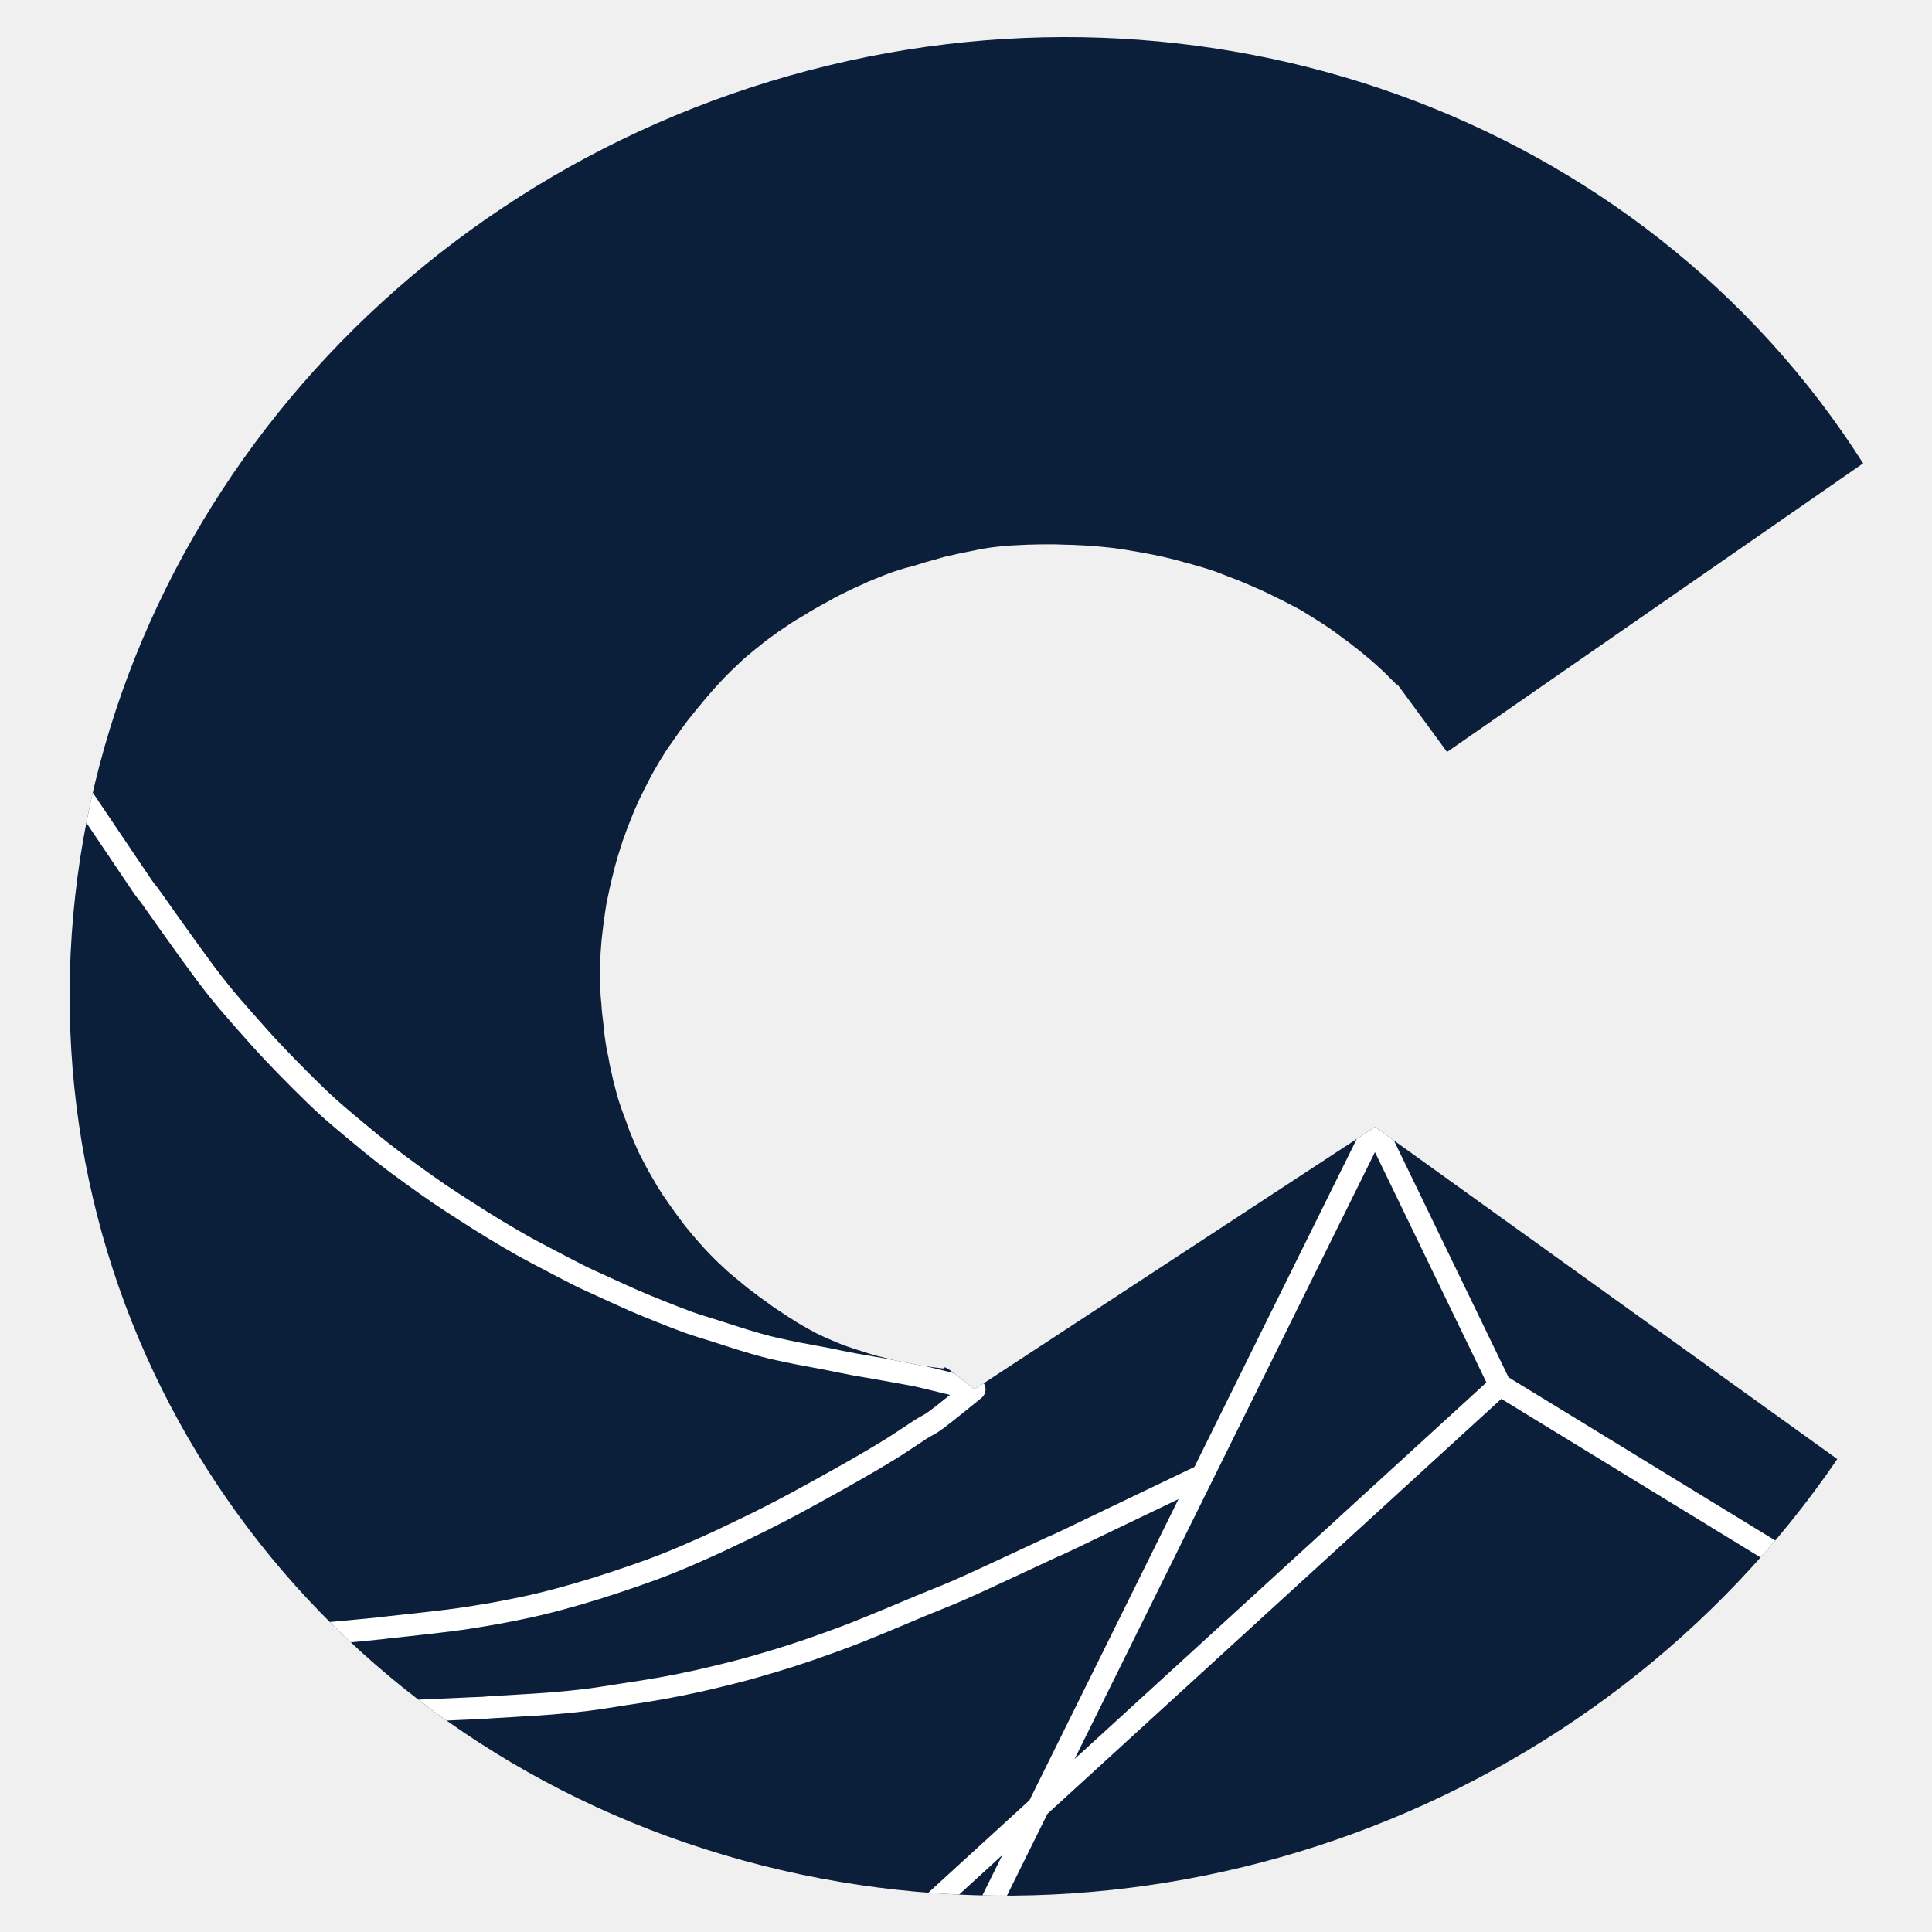
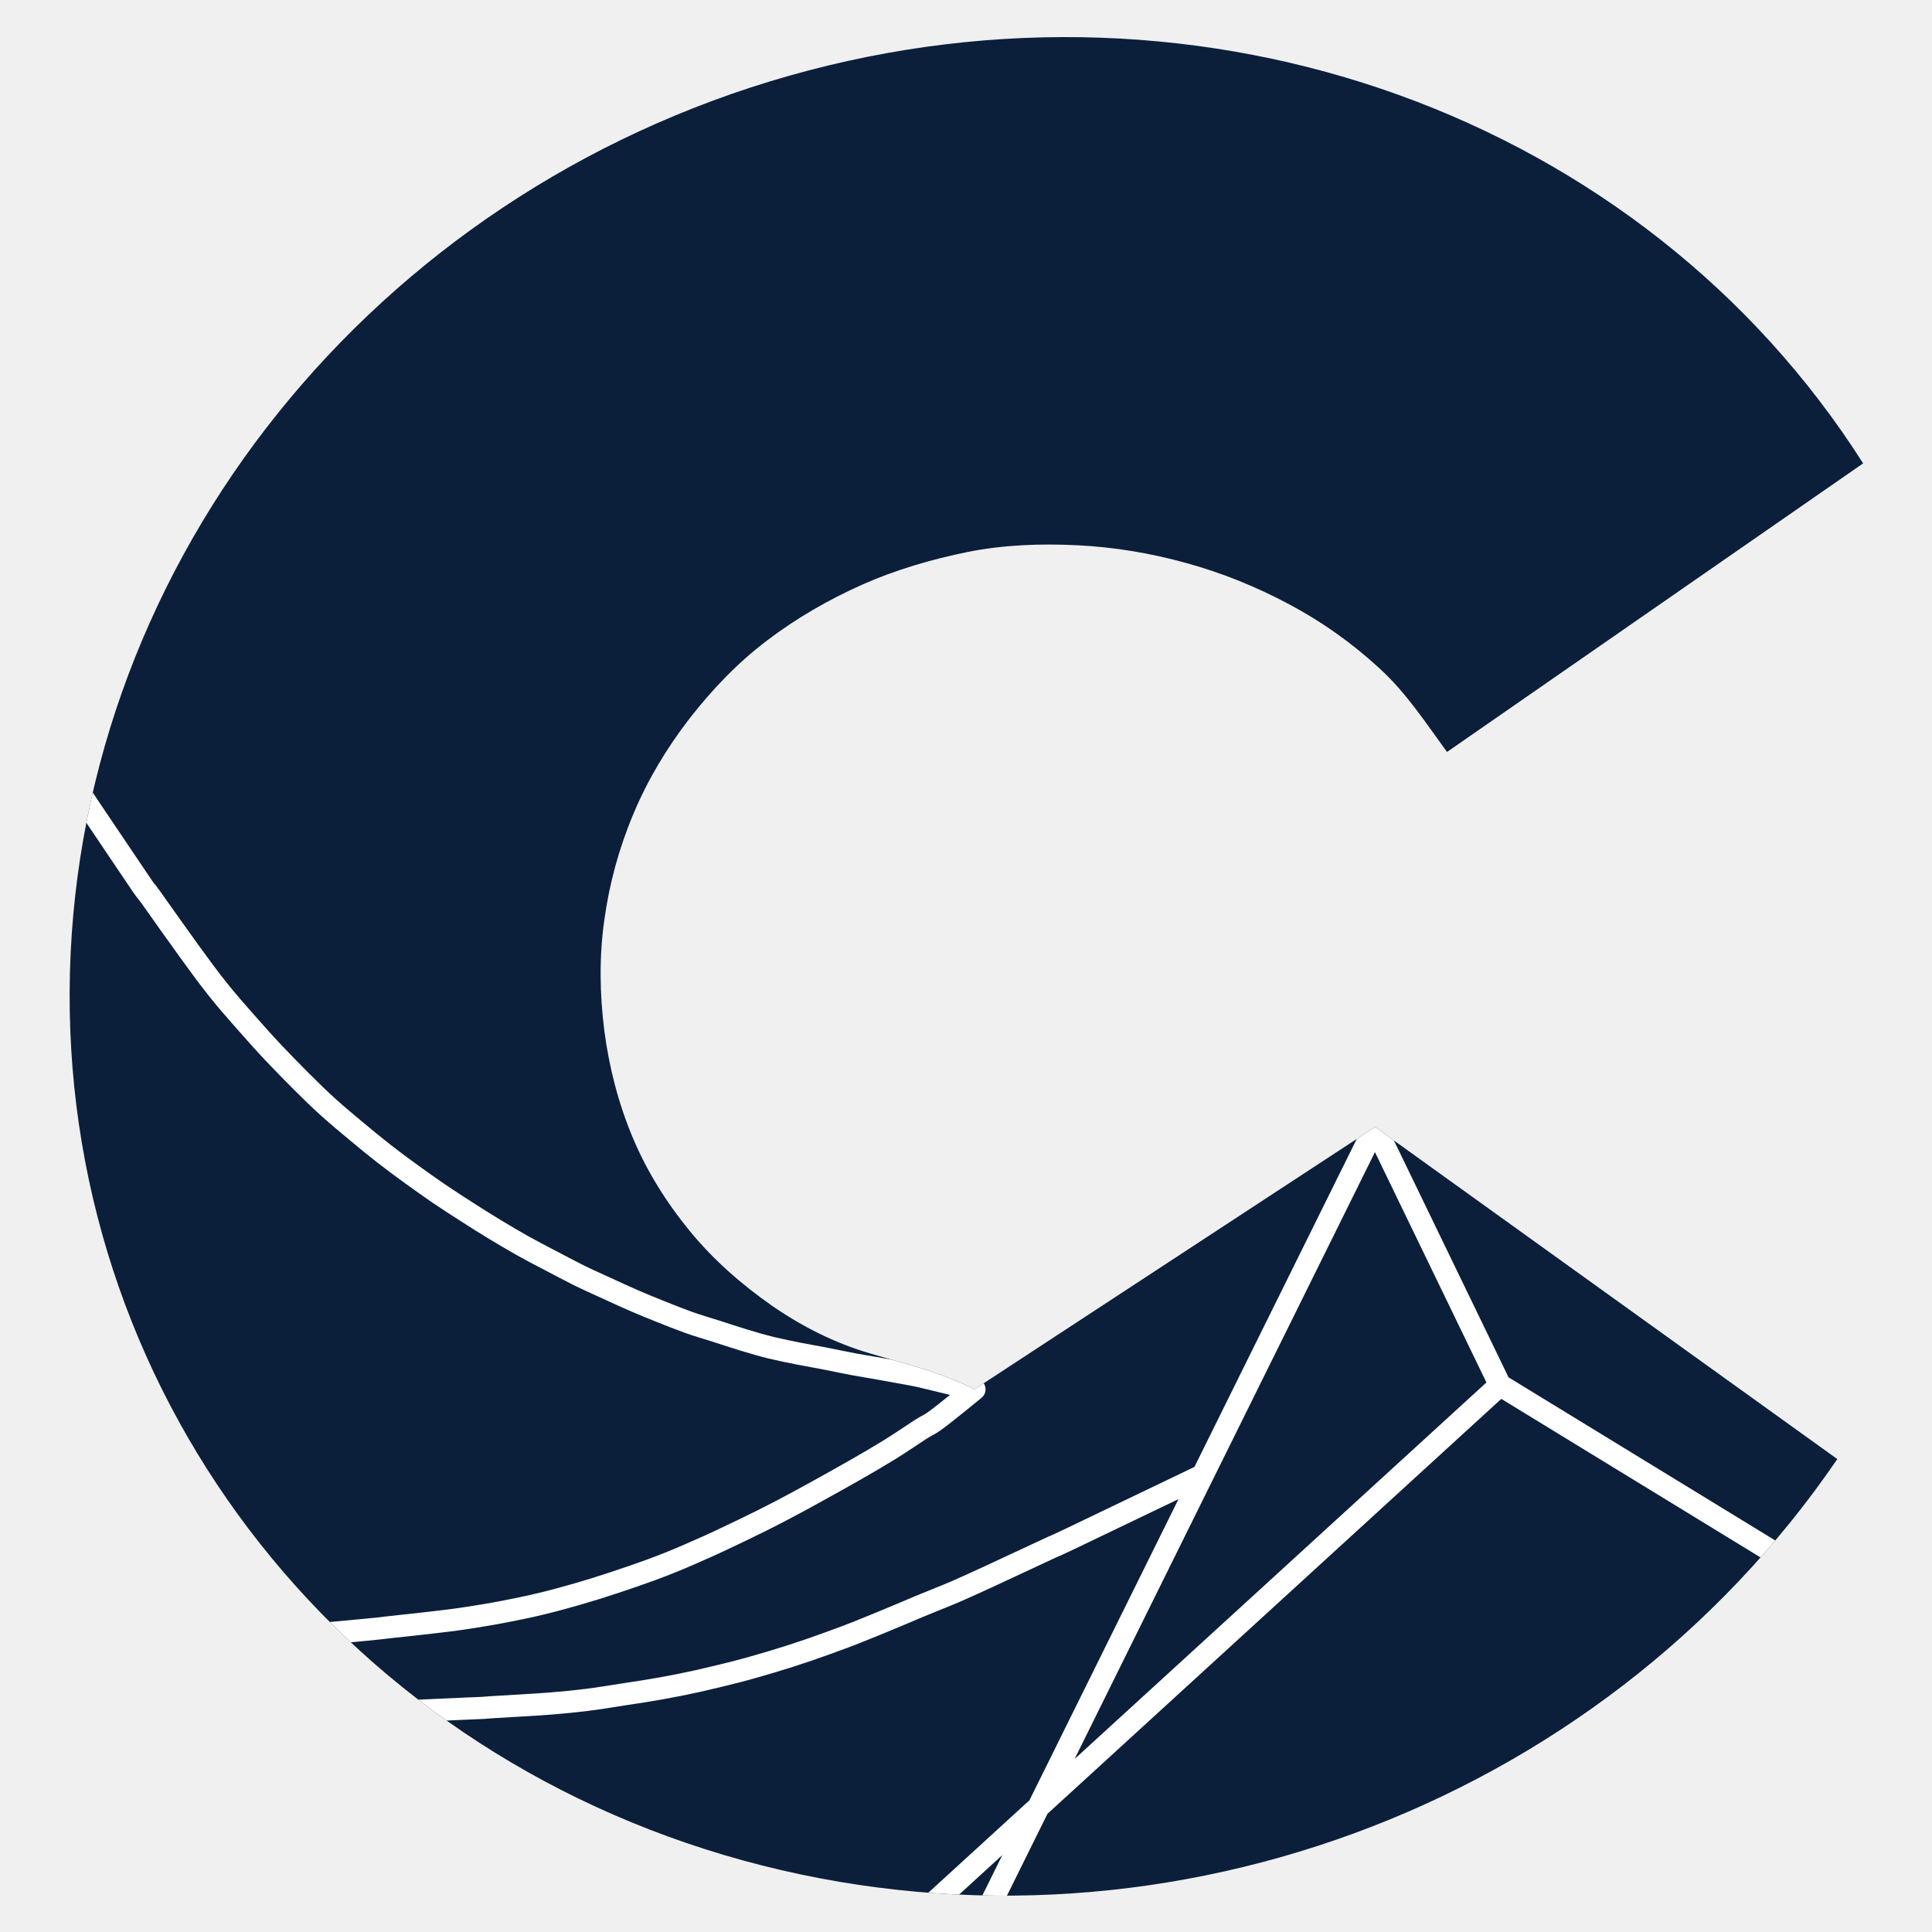
<svg xmlns="http://www.w3.org/2000/svg" viewBox="0 0 1047 1047" role="img" aria-label="COLD">
  <g transform="translate(13.08 -4.79) scale(1)">
    <defs>
      <clipPath id="mm-clip">
-         <path d="M996.6 255.9A500.6 526.1 70.3 1 0 982.6 795.5L732.1 615.5L515.0 757.7C512.6 755.9 503.7 748.6 500.8 746.7C497.9 744.8 498.8 746.5 497.8 746.4C496.8 746.2 496.3 746.2 494.8 746.0C493.4 745.9 490.9 745.5 488.9 745.2C487.0 744.9 485.0 744.6 483.1 744.2C481.1 743.9 479.2 743.5 477.2 743.1C475.3 742.7 473.3 742.3 471.4 741.9C469.4 741.4 467.5 740.9 465.6 740.4C463.7 740.0 461.7 739.5 459.8 738.9C457.9 738.4 456.0 737.7 454.1 737.1C452.3 736.5 450.3 736.0 448.5 735.3C446.6 734.7 444.7 734.0 442.9 733.3C441.0 732.6 439.2 731.8 437.4 731.0C435.6 730.3 433.8 729.5 432.0 728.6C430.2 727.8 428.4 726.9 426.7 725.9C425.0 725.0 423.2 724.0 421.5 723.0C419.8 722.0 418.1 721.0 416.5 719.9C414.8 718.9 413.1 717.8 411.5 716.7C409.8 715.6 408.2 714.5 406.5 713.4C404.9 712.3 403.3 711.1 401.7 709.9C400.0 708.8 398.4 707.6 396.9 706.4C395.3 705.2 393.7 704.0 392.1 702.8C390.6 701.5 389.0 700.3 387.5 699.0C386.0 697.7 384.4 696.5 382.9 695.2C381.4 693.9 379.9 692.6 378.5 691.2C377.0 689.9 375.6 688.5 374.2 687.1C372.8 685.7 371.4 684.3 370.0 682.8C368.7 681.4 367.3 679.9 366.0 678.4C364.7 676.9 363.4 675.4 362.1 673.9C360.8 672.4 359.6 670.8 358.3 669.3C357.1 667.7 355.9 666.1 354.7 664.5C353.5 662.9 352.4 661.3 351.2 659.7C350.1 658.1 348.9 656.5 347.8 654.8C346.6 653.2 345.5 651.5 344.5 649.8C343.4 648.2 342.4 646.5 341.4 644.7C340.4 643.0 339.4 641.3 338.4 639.5C337.5 637.8 336.5 636.1 335.6 634.3C334.7 632.6 333.8 630.8 332.9 629.0C332.1 627.2 331.3 625.4 330.5 623.5C329.7 621.7 329.0 619.9 328.2 618.0C327.5 616.2 326.8 614.3 326.2 612.4C325.5 610.6 324.8 608.7 324.1 606.8C323.5 605.0 322.8 603.1 322.2 601.2C321.6 599.3 321.1 597.4 320.6 595.5C320.1 593.6 319.6 591.6 319.1 589.7C318.7 587.8 318.3 585.8 317.8 583.9C317.4 582.0 317.0 580.0 316.7 578.1C316.3 576.1 315.9 574.2 315.5 572.2C315.2 570.3 314.9 568.3 314.6 566.3C314.4 564.4 314.2 562.4 314.0 560.4C313.8 558.4 313.5 556.4 313.3 554.5C313.1 552.5 312.9 550.5 312.8 548.5C312.6 546.5 312.4 544.5 312.3 542.6C312.2 540.6 312.1 538.6 312.1 536.6C312.1 534.6 312.1 532.6 312.1 530.6C312.1 528.6 312.2 526.6 312.3 524.6C312.3 522.6 312.4 520.6 312.6 518.6C312.7 516.6 312.9 514.7 313.1 512.7C313.3 510.7 313.6 508.7 313.8 506.8C314.1 504.8 314.3 502.8 314.6 500.8C314.9 498.9 315.2 496.9 315.5 494.9C315.9 493.0 316.3 491.0 316.7 489.1C317.1 487.1 317.5 485.2 318.0 483.3C318.4 481.4 318.9 479.4 319.4 477.5C319.9 475.6 320.3 473.7 320.9 471.8C321.4 469.8 322.0 468.0 322.6 466.1C323.2 464.2 323.8 462.3 324.4 460.4C325.1 458.6 325.8 456.7 326.4 454.9C327.1 453.0 327.8 451.2 328.6 449.3C329.3 447.5 330.0 445.6 330.8 443.8C331.6 442.0 332.4 440.2 333.2 438.4C334.0 436.6 335.0 434.9 335.8 433.1C336.7 431.3 337.6 429.6 338.5 427.8C339.4 426.0 340.3 424.3 341.3 422.6C342.3 420.8 343.3 419.1 344.3 417.4C345.3 415.8 346.4 414.1 347.4 412.4C348.5 410.7 349.6 409.1 350.8 407.5C351.9 405.9 353.0 404.2 354.2 402.6C355.3 401.0 356.5 399.4 357.7 397.8C358.8 396.2 360.1 394.6 361.3 393.1C362.6 391.5 363.8 390.0 365.1 388.4C366.4 386.9 367.6 385.4 368.9 383.8C370.2 382.3 371.5 380.8 372.8 379.3C374.1 377.8 375.5 376.3 376.8 374.9C378.1 373.4 379.5 372.0 380.9 370.6C382.3 369.1 383.7 367.8 385.2 366.4C386.6 365.0 388.1 363.7 389.5 362.3C391.0 361.0 392.5 359.7 394.1 358.4C395.6 357.2 397.1 355.9 398.7 354.7C400.2 353.4 401.8 352.2 403.4 351.0C405.0 349.9 406.6 348.7 408.2 347.5C409.9 346.4 411.5 345.3 413.1 344.2C414.8 343.0 416.4 342.0 418.1 340.9C419.8 339.9 421.5 338.9 423.2 337.9C424.9 336.8 426.6 335.8 428.3 334.8C430.0 333.8 431.8 332.9 433.5 331.9C435.3 331.0 437.0 330.0 438.7 329.0C440.5 328.1 442.2 327.1 444.0 326.3C445.8 325.4 447.5 324.6 449.3 323.7C451.1 322.9 452.9 322.1 454.7 321.3C456.5 320.4 458.3 319.6 460.1 318.9C462.0 318.1 463.8 317.4 465.6 316.7C467.5 316.0 469.3 315.2 471.2 314.6C473.1 314.0 475.0 313.4 476.9 312.8C478.8 312.3 480.7 311.8 482.6 311.3C484.5 310.7 486.4 310.1 488.3 309.5C490.2 309.0 492.1 308.4 494.1 307.9C496.0 307.3 497.9 306.8 499.8 306.3C501.7 305.9 503.7 305.5 505.6 305.0C507.6 304.6 509.5 304.2 511.4 303.8C513.4 303.4 515.3 303.0 517.3 302.6C519.2 302.2 521.2 301.9 523.1 301.6C525.1 301.3 527.1 301.1 529.1 300.9C531.0 300.7 533.0 300.6 535.0 300.4C537.0 300.3 539.0 300.2 541.0 300.1C543.0 300.0 545.0 299.9 547.0 299.9C549.0 299.8 551.0 299.8 553.0 299.8C555.0 299.8 557.0 299.8 559.0 299.8C561.0 299.9 563.0 299.9 565.0 300.0C567.0 300.0 569.0 300.1 570.9 300.2C572.9 300.3 574.9 300.4 576.9 300.5C578.9 300.6 580.9 300.8 582.9 301.0C584.9 301.2 586.9 301.4 588.8 301.6C590.8 301.8 592.8 302.1 594.8 302.4C596.7 302.7 598.7 303.0 600.7 303.4C602.6 303.7 604.6 304.0 606.6 304.4C608.5 304.8 610.5 305.1 612.4 305.5C614.4 305.9 616.3 306.4 618.3 306.8C620.2 307.3 622.2 307.7 624.1 308.2C626.0 308.7 627.9 309.3 629.8 309.8C631.7 310.3 633.7 310.8 635.6 311.4C637.5 311.9 639.4 312.5 641.3 313.1C643.2 313.7 645.1 314.3 646.9 315.0C648.8 315.7 650.6 316.5 652.5 317.2C654.3 317.9 656.2 318.6 658.0 319.3C659.9 320.1 661.7 320.8 663.5 321.6C665.3 322.4 667.1 323.2 669.0 324.0C670.8 324.8 672.6 325.6 674.4 326.5C676.1 327.3 677.9 328.2 679.7 329.1C681.5 329.9 683.2 330.9 685.0 331.8C686.7 332.7 688.5 333.6 690.2 334.5C692.0 335.5 693.7 336.5 695.4 337.6C697.1 338.6 698.7 339.6 700.4 340.7C702.1 341.8 703.8 342.8 705.4 343.9C707.1 345.0 708.7 346.2 710.3 347.3C711.9 348.5 713.5 349.7 715.1 350.9C716.7 352.1 718.4 353.2 719.9 354.5C721.5 355.7 723.0 356.9 724.6 358.2C726.1 359.5 727.7 360.7 729.2 362.0C730.7 363.3 732.2 364.6 733.6 365.9C735.1 367.3 736.6 368.6 738.0 370.0C739.4 371.4 741.1 373.2 742.2 374.2C743.2 375.3 743.6 375.6 744.3 376.3C745.0 377.0 741.9 372.5 746.3 378.5C750.8 384.5 767.0 406.7 771.1 412.3L996.6 255.9Z" />
+         <path d="M996.6 255.9A500.6 526.1 70.3 1 0 982.6 795.5L732.1 615.5L515.0 757.7C497.2 748.5 477.8 744.0 458.6 738.3C439.4 732.7 421.4 723.6 405.0 712.2C388.6 700.7 373.5 687.5 360.8 672.0C348.1 656.5 337.4 639.5 329.7 621.0C322.0 602.6 317.0 583.1 314.4 563.2C311.9 543.4 311.6 523.3 314.4 503.5C317.1 483.7 322.4 464.3 330.2 445.8C337.9 427.4 348.3 410.1 360.5 394.3C372.8 378.5 386.6 364.0 402.6 351.9C418.5 339.8 435.9 329.8 454.2 321.6C472.5 313.5 491.8 307.9 511.4 303.9C531.0 300.0 551.1 299.3 571.0 300.3C591.0 301.3 610.8 304.6 630.1 310.0C649.4 315.3 668.0 322.9 685.6 332.3C703.3 341.7 719.6 353.3 734.3 366.8C749.1 380.3 759.3 396.2 771.1 412.3L996.6 255.9Z" />
      </clipPath>
    </defs>
-     <path d="M996.6 255.9A500.6 526.1 70.3 1 0 982.6 795.5L732.1 615.5L515.0 757.7C512.6 755.9 503.7 748.6 500.8 746.7C497.9 744.8 498.8 746.5 497.8 746.4C496.8 746.2 496.3 746.2 494.8 746.0C493.4 745.9 490.9 745.5 488.9 745.2C487.0 744.9 485.0 744.6 483.1 744.2C481.1 743.9 479.2 743.5 477.2 743.1C475.3 742.7 473.3 742.3 471.4 741.9C469.4 741.4 467.5 740.9 465.6 740.4C463.7 740.0 461.7 739.5 459.8 738.9C457.9 738.4 456.0 737.7 454.1 737.1C452.3 736.5 450.3 736.0 448.5 735.3C446.6 734.7 444.7 734.0 442.9 733.3C441.0 732.6 439.2 731.8 437.4 731.0C435.6 730.3 433.8 729.5 432.0 728.6C430.2 727.8 428.4 726.9 426.7 725.9C425.0 725.0 423.2 724.0 421.5 723.0C419.8 722.0 418.1 721.0 416.5 719.9C414.8 718.9 413.1 717.8 411.5 716.7C409.8 715.6 408.2 714.5 406.5 713.4C404.9 712.3 403.3 711.1 401.7 709.9C400.0 708.8 398.4 707.6 396.9 706.4C395.3 705.2 393.7 704.0 392.1 702.8C390.6 701.5 389.0 700.3 387.5 699.0C386.0 697.7 384.4 696.5 382.9 695.2C381.4 693.9 379.9 692.6 378.5 691.2C377.0 689.9 375.6 688.5 374.2 687.1C372.8 685.7 371.4 684.3 370.0 682.8C368.7 681.4 367.3 679.9 366.0 678.4C364.7 676.9 363.4 675.4 362.1 673.9C360.8 672.4 359.6 670.8 358.3 669.3C357.1 667.7 355.9 666.1 354.7 664.5C353.5 662.9 352.4 661.3 351.2 659.7C350.1 658.1 348.9 656.5 347.8 654.8C346.6 653.2 345.5 651.5 344.5 649.8C343.4 648.2 342.4 646.5 341.4 644.7C340.4 643.0 339.4 641.3 338.4 639.5C337.5 637.8 336.5 636.1 335.6 634.3C334.7 632.6 333.8 630.8 332.9 629.0C332.1 627.2 331.3 625.4 330.5 623.5C329.7 621.7 329.0 619.9 328.2 618.0C327.5 616.2 326.8 614.3 326.2 612.4C325.5 610.6 324.8 608.7 324.1 606.8C323.5 605.0 322.8 603.1 322.2 601.2C321.6 599.3 321.1 597.4 320.6 595.5C320.1 593.6 319.6 591.6 319.1 589.7C318.7 587.8 318.3 585.8 317.8 583.9C317.4 582.0 317.0 580.0 316.7 578.1C316.3 576.1 315.9 574.2 315.5 572.2C315.2 570.3 314.9 568.3 314.6 566.3C314.4 564.4 314.2 562.4 314.0 560.4C313.8 558.4 313.5 556.4 313.3 554.5C313.1 552.5 312.9 550.5 312.8 548.5C312.6 546.5 312.4 544.5 312.3 542.6C312.2 540.6 312.1 538.6 312.1 536.6C312.1 534.6 312.1 532.6 312.1 530.6C312.1 528.6 312.2 526.6 312.3 524.6C312.3 522.6 312.4 520.6 312.6 518.6C312.7 516.6 312.9 514.7 313.1 512.7C313.3 510.7 313.6 508.7 313.8 506.8C314.1 504.8 314.3 502.8 314.6 500.8C314.9 498.9 315.2 496.9 315.5 494.9C315.9 493.0 316.3 491.0 316.7 489.1C317.1 487.1 317.5 485.2 318.0 483.3C318.4 481.4 318.9 479.4 319.4 477.5C319.9 475.6 320.3 473.7 320.9 471.8C321.4 469.8 322.0 468.0 322.6 466.1C323.2 464.2 323.8 462.3 324.4 460.4C325.1 458.6 325.8 456.7 326.4 454.9C327.1 453.0 327.8 451.2 328.6 449.3C329.3 447.5 330.0 445.6 330.8 443.8C331.6 442.0 332.4 440.2 333.2 438.4C334.0 436.6 335.0 434.9 335.8 433.1C336.7 431.3 337.6 429.6 338.5 427.8C339.4 426.0 340.3 424.3 341.3 422.6C342.3 420.8 343.3 419.1 344.3 417.4C345.3 415.8 346.4 414.1 347.4 412.4C348.5 410.7 349.6 409.1 350.8 407.5C351.9 405.9 353.0 404.2 354.2 402.6C355.3 401.0 356.5 399.4 357.7 397.8C358.8 396.2 360.1 394.6 361.3 393.1C362.6 391.5 363.8 390.0 365.1 388.4C366.4 386.9 367.6 385.4 368.9 383.8C370.2 382.3 371.5 380.8 372.8 379.3C374.1 377.8 375.5 376.3 376.8 374.9C378.1 373.4 379.5 372.0 380.9 370.6C382.3 369.1 383.7 367.8 385.2 366.4C386.6 365.0 388.1 363.7 389.5 362.3C391.0 361.0 392.5 359.7 394.1 358.4C395.6 357.2 397.1 355.9 398.7 354.7C400.2 353.4 401.8 352.2 403.4 351.0C405.0 349.9 406.6 348.7 408.2 347.5C409.9 346.4 411.5 345.3 413.1 344.2C414.8 343.0 416.4 342.0 418.1 340.9C419.8 339.9 421.5 338.9 423.2 337.9C424.9 336.8 426.6 335.8 428.3 334.8C430.0 333.8 431.8 332.9 433.5 331.9C435.3 331.0 437.0 330.0 438.7 329.0C440.5 328.1 442.2 327.1 444.0 326.3C445.8 325.4 447.5 324.6 449.3 323.7C451.1 322.9 452.9 322.1 454.7 321.3C456.5 320.4 458.3 319.6 460.1 318.9C462.0 318.1 463.8 317.4 465.6 316.7C467.5 316.0 469.3 315.2 471.2 314.6C473.1 314.0 475.0 313.4 476.9 312.8C478.8 312.3 480.7 311.8 482.6 311.3C484.5 310.7 486.4 310.1 488.3 309.5C490.2 309.0 492.1 308.4 494.1 307.9C496.0 307.3 497.9 306.8 499.8 306.3C501.7 305.9 503.7 305.5 505.6 305.0C507.6 304.6 509.5 304.2 511.4 303.8C513.4 303.4 515.3 303.0 517.3 302.6C519.2 302.2 521.2 301.9 523.1 301.6C525.1 301.3 527.1 301.1 529.1 300.9C531.0 300.7 533.0 300.6 535.0 300.4C537.0 300.3 539.0 300.2 541.0 300.1C543.0 300.0 545.0 299.9 547.0 299.9C549.0 299.8 551.0 299.8 553.0 299.8C555.0 299.8 557.0 299.8 559.0 299.8C561.0 299.9 563.0 299.9 565.0 300.0C567.0 300.0 569.0 300.1 570.9 300.2C572.9 300.3 574.9 300.4 576.9 300.5C578.9 300.6 580.9 300.8 582.9 301.0C584.9 301.2 586.9 301.4 588.8 301.6C590.8 301.8 592.8 302.1 594.8 302.4C596.7 302.7 598.7 303.0 600.7 303.4C602.6 303.7 604.6 304.0 606.6 304.4C608.5 304.8 610.5 305.1 612.4 305.5C614.4 305.9 616.3 306.4 618.3 306.8C620.2 307.3 622.2 307.7 624.1 308.2C626.0 308.7 627.9 309.3 629.8 309.8C631.7 310.3 633.7 310.8 635.6 311.4C637.5 311.9 639.4 312.5 641.3 313.1C643.2 313.7 645.1 314.3 646.9 315.0C648.8 315.7 650.6 316.5 652.5 317.2C654.3 317.9 656.2 318.6 658.0 319.3C659.9 320.1 661.7 320.8 663.5 321.6C665.3 322.4 667.1 323.2 669.0 324.0C670.8 324.8 672.6 325.6 674.4 326.5C676.1 327.3 677.9 328.2 679.7 329.1C681.5 329.9 683.2 330.9 685.0 331.8C686.7 332.7 688.5 333.6 690.2 334.5C692.0 335.5 693.7 336.5 695.4 337.6C697.1 338.6 698.7 339.6 700.4 340.7C702.1 341.8 703.8 342.8 705.4 343.9C707.1 345.0 708.7 346.2 710.3 347.3C711.9 348.5 713.5 349.7 715.1 350.9C716.7 352.1 718.4 353.2 719.9 354.5C721.5 355.7 723.0 356.9 724.6 358.2C726.1 359.5 727.7 360.7 729.2 362.0C730.7 363.3 732.2 364.6 733.6 365.9C735.1 367.3 736.6 368.6 738.0 370.0C739.4 371.4 741.1 373.2 742.2 374.2C743.2 375.3 743.6 375.6 744.3 376.3C745.0 377.0 741.9 372.5 746.3 378.5C750.8 384.5 767.0 406.7 771.1 412.3L996.6 255.9Z" fill="#0B1F3B" />
+     <path d="M996.6 255.9A500.6 526.1 70.3 1 0 982.6 795.5L732.1 615.5L515.0 757.7C497.2 748.5 477.8 744.0 458.6 738.3C439.4 732.7 421.4 723.6 405.0 712.2C388.6 700.7 373.5 687.5 360.8 672.0C348.1 656.5 337.4 639.5 329.7 621.0C322.0 602.6 317.0 583.1 314.4 563.2C311.9 543.4 311.6 523.3 314.4 503.5C317.1 483.7 322.4 464.3 330.2 445.8C337.9 427.4 348.3 410.1 360.5 394.3C372.8 378.5 386.6 364.0 402.6 351.9C418.5 339.8 435.9 329.8 454.2 321.6C472.5 313.5 491.8 307.9 511.4 303.9C531.0 300.0 551.1 299.3 571.0 300.3C591.0 301.3 610.8 304.6 630.1 310.0C649.4 315.3 668.0 322.9 685.6 332.3C703.3 341.7 719.6 353.3 734.3 366.8C749.1 380.3 759.3 396.2 771.1 412.3L996.6 255.9Z" fill="#0B1F3B" />
    <g clip-path="url(#mm-clip)">
      <path d="M14.5 411.2C22.0 422.5 50.8 465.4 59.9 478.8C68.9 492.2 63.9 484.4 68.9 491.4C73.9 498.5 84.0 512.7 90.0 521.0C96.0 529.3 100.0 534.7 105.0 541.0C110.0 547.3 115.0 552.9 120.0 558.6C125.0 564.3 130.0 569.9 135.0 575.2C140.0 580.5 145.0 585.6 150.0 590.6C155.0 595.6 160.0 600.5 165.0 605.0C170.0 609.5 175.0 613.6 180.0 617.8C185.0 622.0 190.0 626.1 195.0 630.0C200.0 633.9 205.0 637.6 210.0 641.2C215.0 644.8 220.0 648.4 225.0 651.8C230.0 655.2 235.0 658.4 240.0 661.6C245.0 664.8 250.0 668.0 255.0 671.0C260.0 674.0 265.0 677.0 270.0 679.8C275.0 682.6 280.0 685.2 285.0 687.8C290.0 690.4 295.0 693.1 300.0 695.6C305.0 698.1 310.0 700.3 315.0 702.6C320.0 704.9 325.0 707.2 330.0 709.4C335.0 711.6 340.0 713.6 345.0 715.6C350.0 717.6 355.0 719.6 360.0 721.4C365.0 723.2 370.0 724.6 375.0 726.2C380.0 727.8 385.0 729.5 390.0 731.0C395.0 732.5 400.0 734.0 405.0 735.2C410.0 736.4 415.0 737.4 420.0 738.4C425.0 739.4 430.0 740.2 435.0 741.2C440.0 742.2 445.0 743.3 450.0 744.2C455.0 745.1 459.8 745.9 465.0 746.8C470.2 747.7 477.0 749.0 481.0 749.7C485.0 750.5 483.1 750.1 488.8 751.4C494.4 752.8 510.6 756.7 515.0 757.7M110.4 895.0C122.8 893.8 170.5 889.4 185.1 888.0C199.7 886.6 190.6 887.4 198.1 886.6C205.6 885.8 221.3 884.1 230.0 883.0C238.7 881.9 243.3 881.1 250.0 880.0C256.7 878.9 263.3 877.6 270.0 876.2C276.7 874.8 283.3 873.2 290.0 871.4C296.7 869.6 303.3 867.7 310.0 865.6C316.7 863.5 323.3 861.3 330.0 859.0C336.7 856.7 343.3 854.3 350.0 851.6C356.7 848.9 363.3 846.0 370.0 843.0C376.7 840.0 383.3 836.8 390.0 833.6C396.7 830.4 403.3 827.1 410.0 823.6C416.7 820.1 423.3 816.5 430.0 812.8C436.7 809.1 443.5 805.3 450.0 801.6C456.5 797.9 463.0 794.1 469.0 790.4C475.0 786.7 481.7 782.1 486.0 779.3C490.3 776.6 490.2 777.3 495.0 773.7C499.8 770.1 511.7 760.4 515.0 757.7M165.1 934.0C177.6 933.5 225.4 931.4 240.0 930.7C254.7 930.1 245.5 930.5 253.0 930.0C260.5 929.5 276.3 928.7 285.0 928.0C293.7 927.3 298.3 926.8 305.0 926.0C311.7 925.2 318.3 924.0 325.0 923.0C331.7 922.0 338.3 921.0 345.0 919.8C351.7 918.6 358.3 917.3 365.0 915.8C371.7 914.3 378.3 912.7 385.0 911.0C391.7 909.3 398.3 907.4 405.0 905.4C411.7 903.4 418.3 901.3 425.0 899.0C431.7 896.7 438.3 894.3 445.0 891.8C451.7 889.3 458.3 886.5 465.0 883.8C471.7 881.1 478.3 878.2 485.0 875.4C491.7 872.6 498.5 870.0 505.0 867.2C511.5 864.4 515.7 862.4 524.0 858.6C532.3 854.8 547.5 847.6 554.7 844.3C561.9 840.9 553.2 845.2 567.1 838.6C581.1 831.9 626.7 810.0 638.6 804.3M732.1 615.5L332.9 1422.1M799.8 755.4L283.2 1227.7M799.8 755.4L1311.7 1068.5M732.1 615.5L799.8 755.4" fill="none" stroke="#FFFFFF" stroke-width="12" stroke-linecap="round" />
    </g>
  </g>
</svg>
